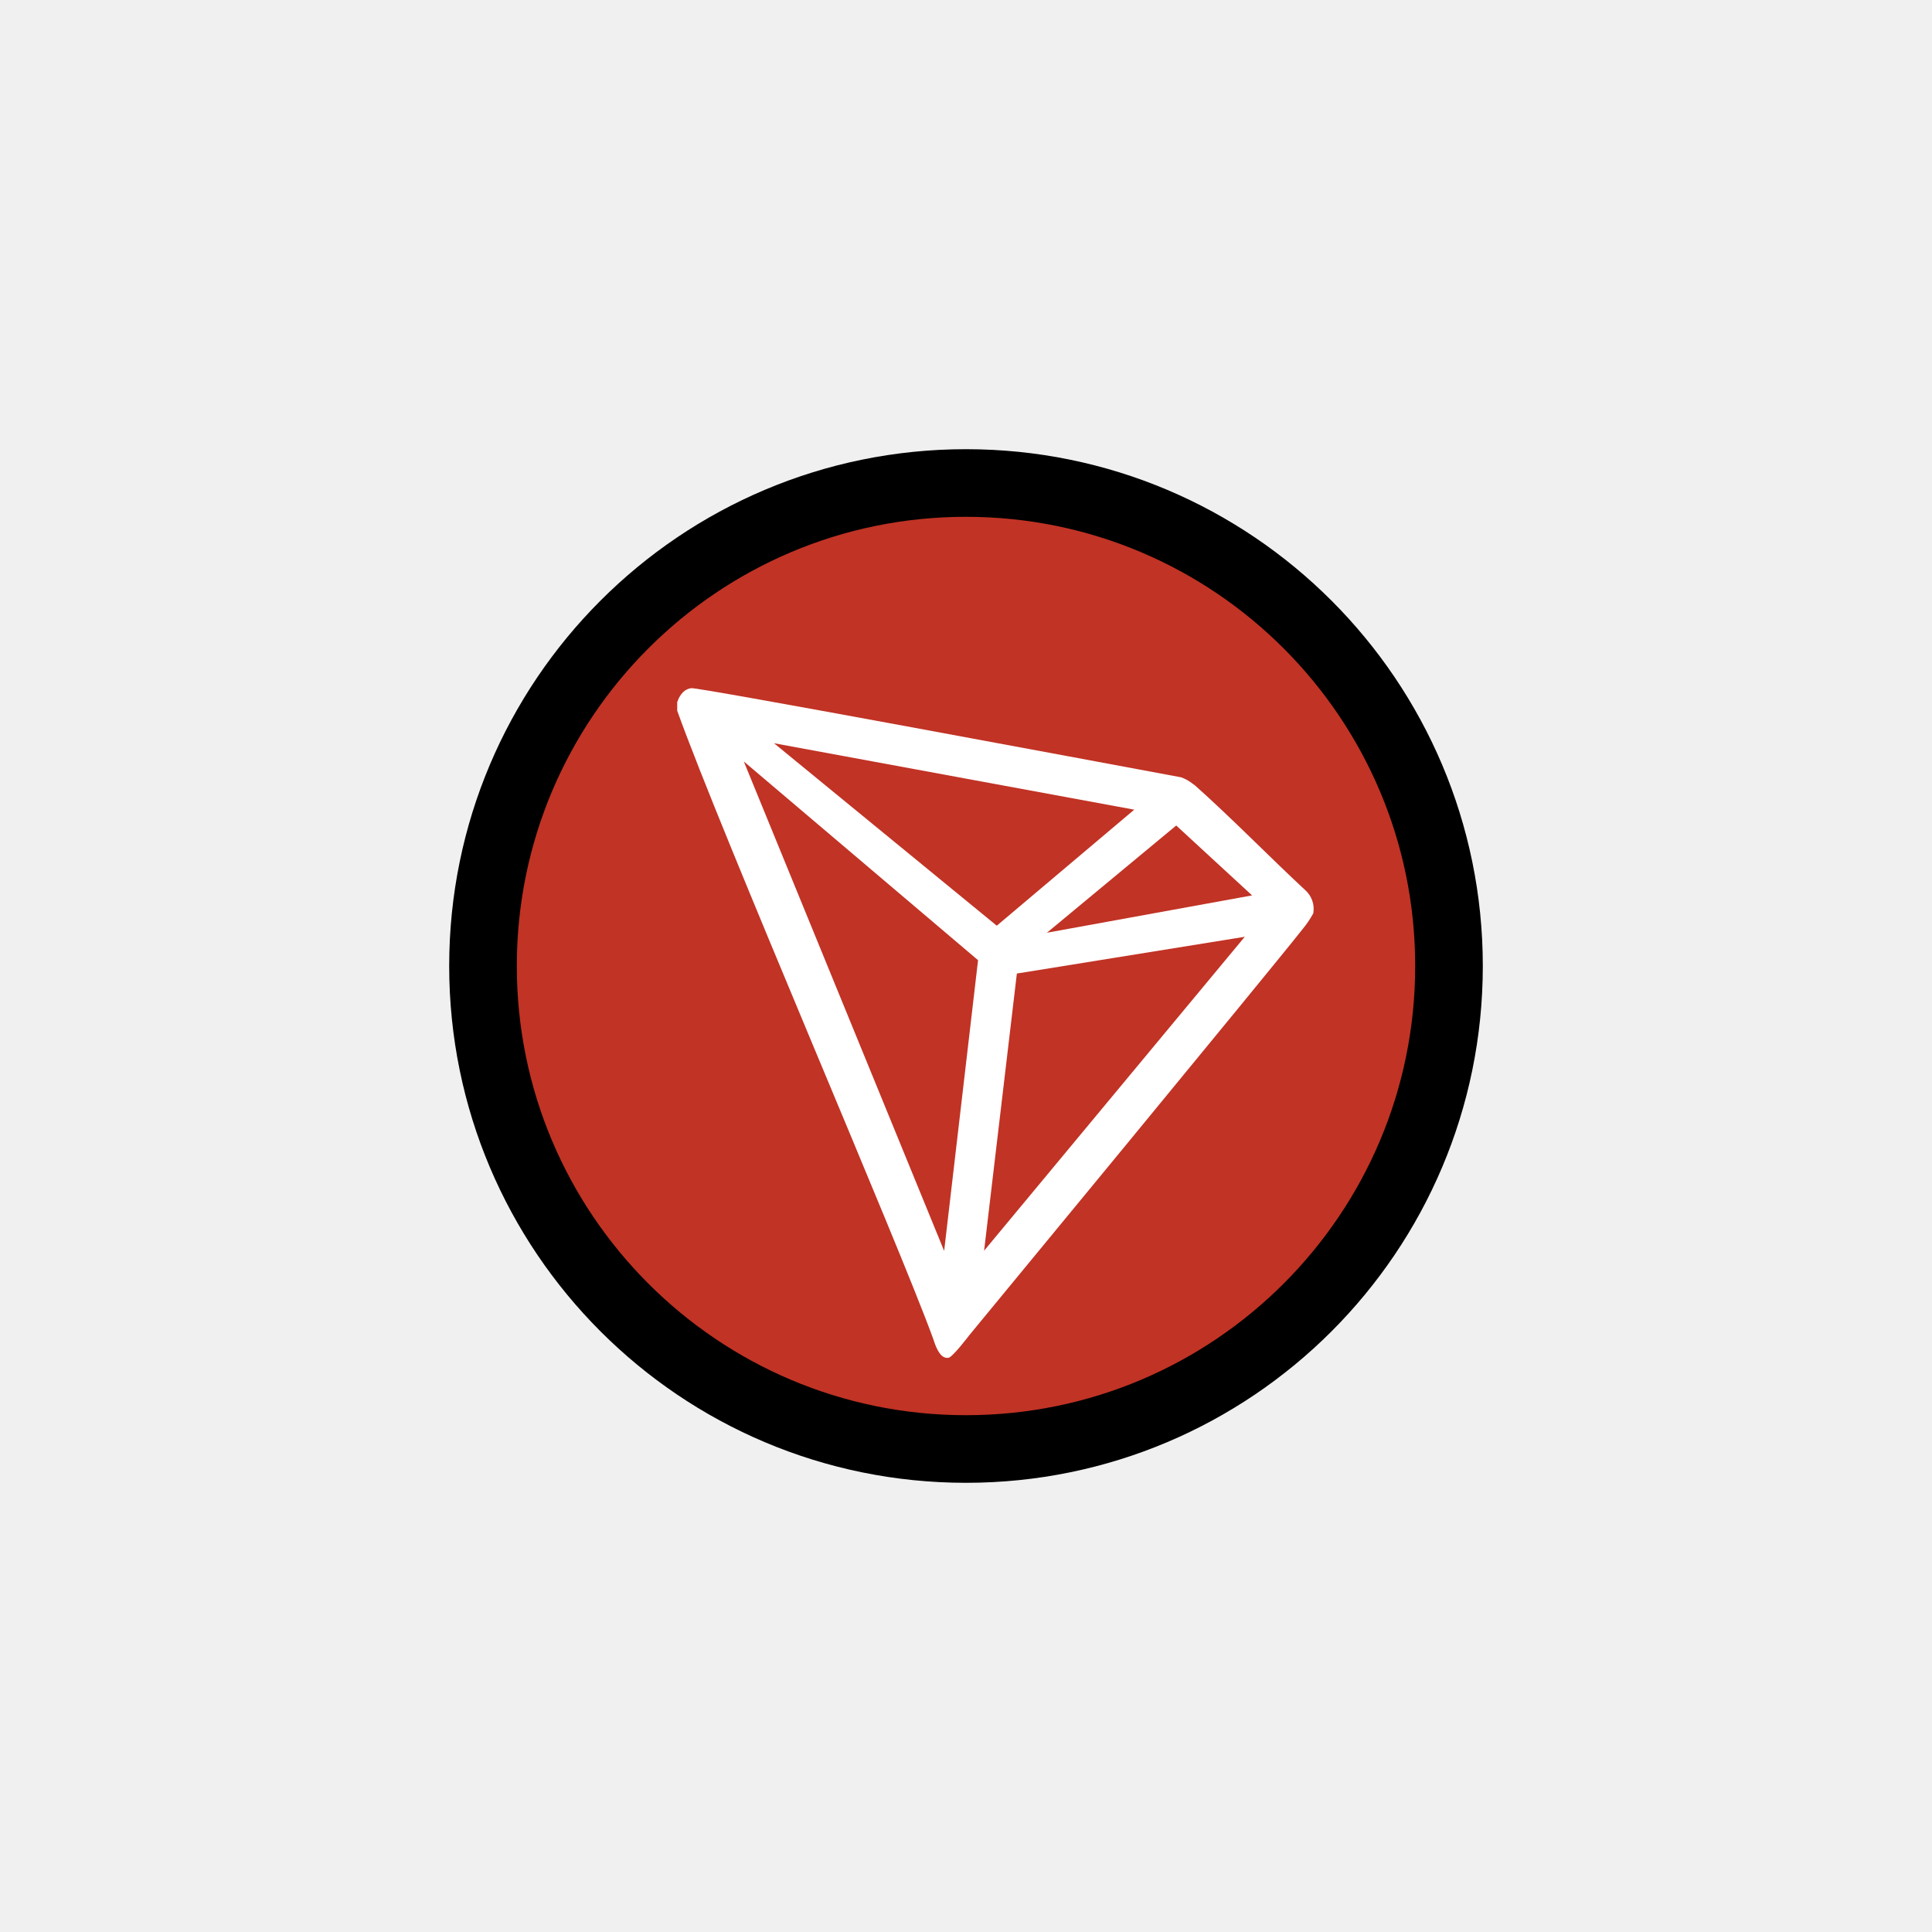
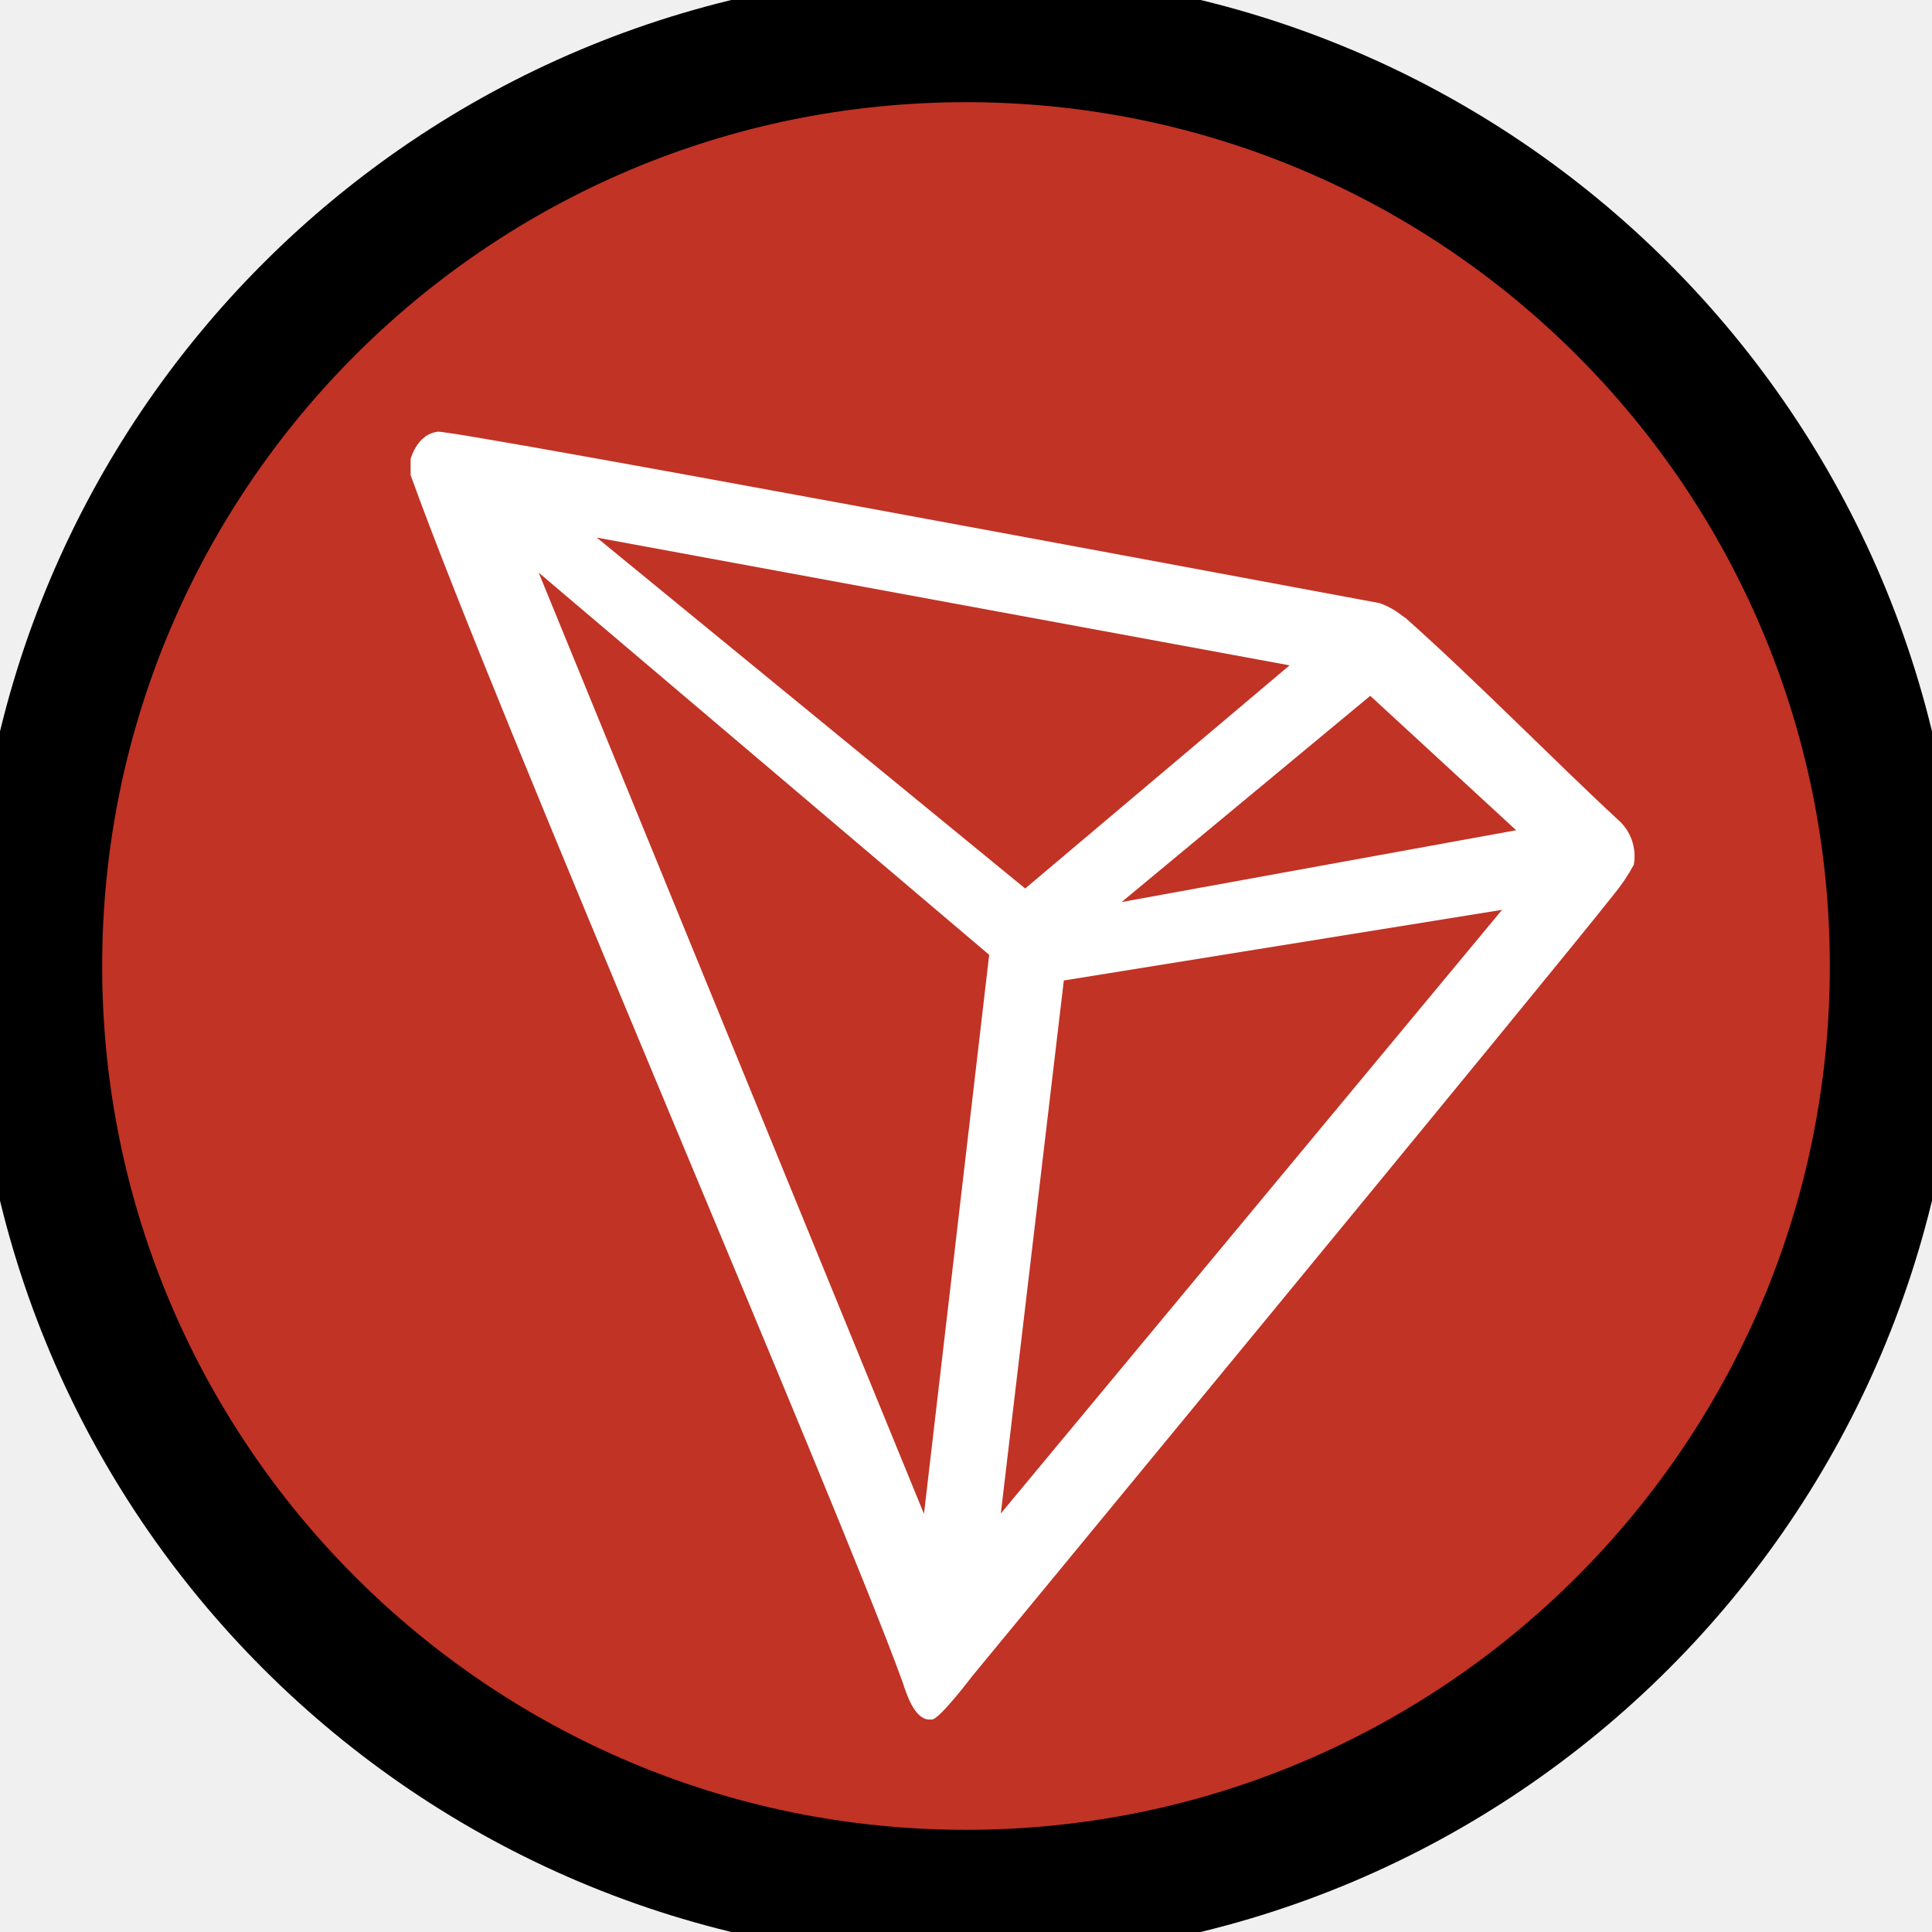
- <svg xmlns="http://www.w3.org/2000/svg" id="_Слой_1" data-name="Слой_1" version="1.1" viewBox="0 0 1000 1000">
+ <svg xmlns="http://www.w3.org/2000/svg" id="_Слой_1" data-name="Слой_1" version="1.1" viewBox="240 240 520 520">
  <defs>
    <style>
      .st0 {
        fill: #fff;
      }

      .st1 {
        fill: #c13325;
        stroke: #000;
        stroke-width: 35px;
      }
    </style>
  </defs>
  <circle id="svg_7" class="st1" cx="500" cy="500" r="250" />
  <g id="tron">
    <path class="st0" d="M675.48,460.62c-16.25-15-38.72-37.91-57.03-54.16l-1.08-.76c-1.8-1.45-3.84-2.58-6.01-3.36h0c-44.17-8.23-249.57-46.64-253.58-46.15-1.13.16-2.21.56-3.16,1.2l-1.01.81c-1.27,1.28-2.23,2.84-2.82,4.55l-.27.68v4.44c23.13,64.42,114.45,275.39,132.42,324.88,1.09,3.36,3.14,9.75,6.99,10.07h.86c2.05,0,10.83-11.62,10.83-11.62,0,0,156.85-190.18,172.72-210.44,2.06-2.49,3.87-5.18,5.41-8.02.8-4.51-.82-9.12-4.28-12.13ZM541.9,482.77l66.91-55.49,39.27,36.18-106.18,19.32ZM515.93,479.14l-115.31-94.45,186.47,34.39-71.17,60.07ZM526.33,503.9l117.96-19.02-134.92,162.48,16.96-143.47ZM384.97,394.11l121.27,102.88-17.55,150.48-103.71-253.36Z" />
  </g>
</svg>
